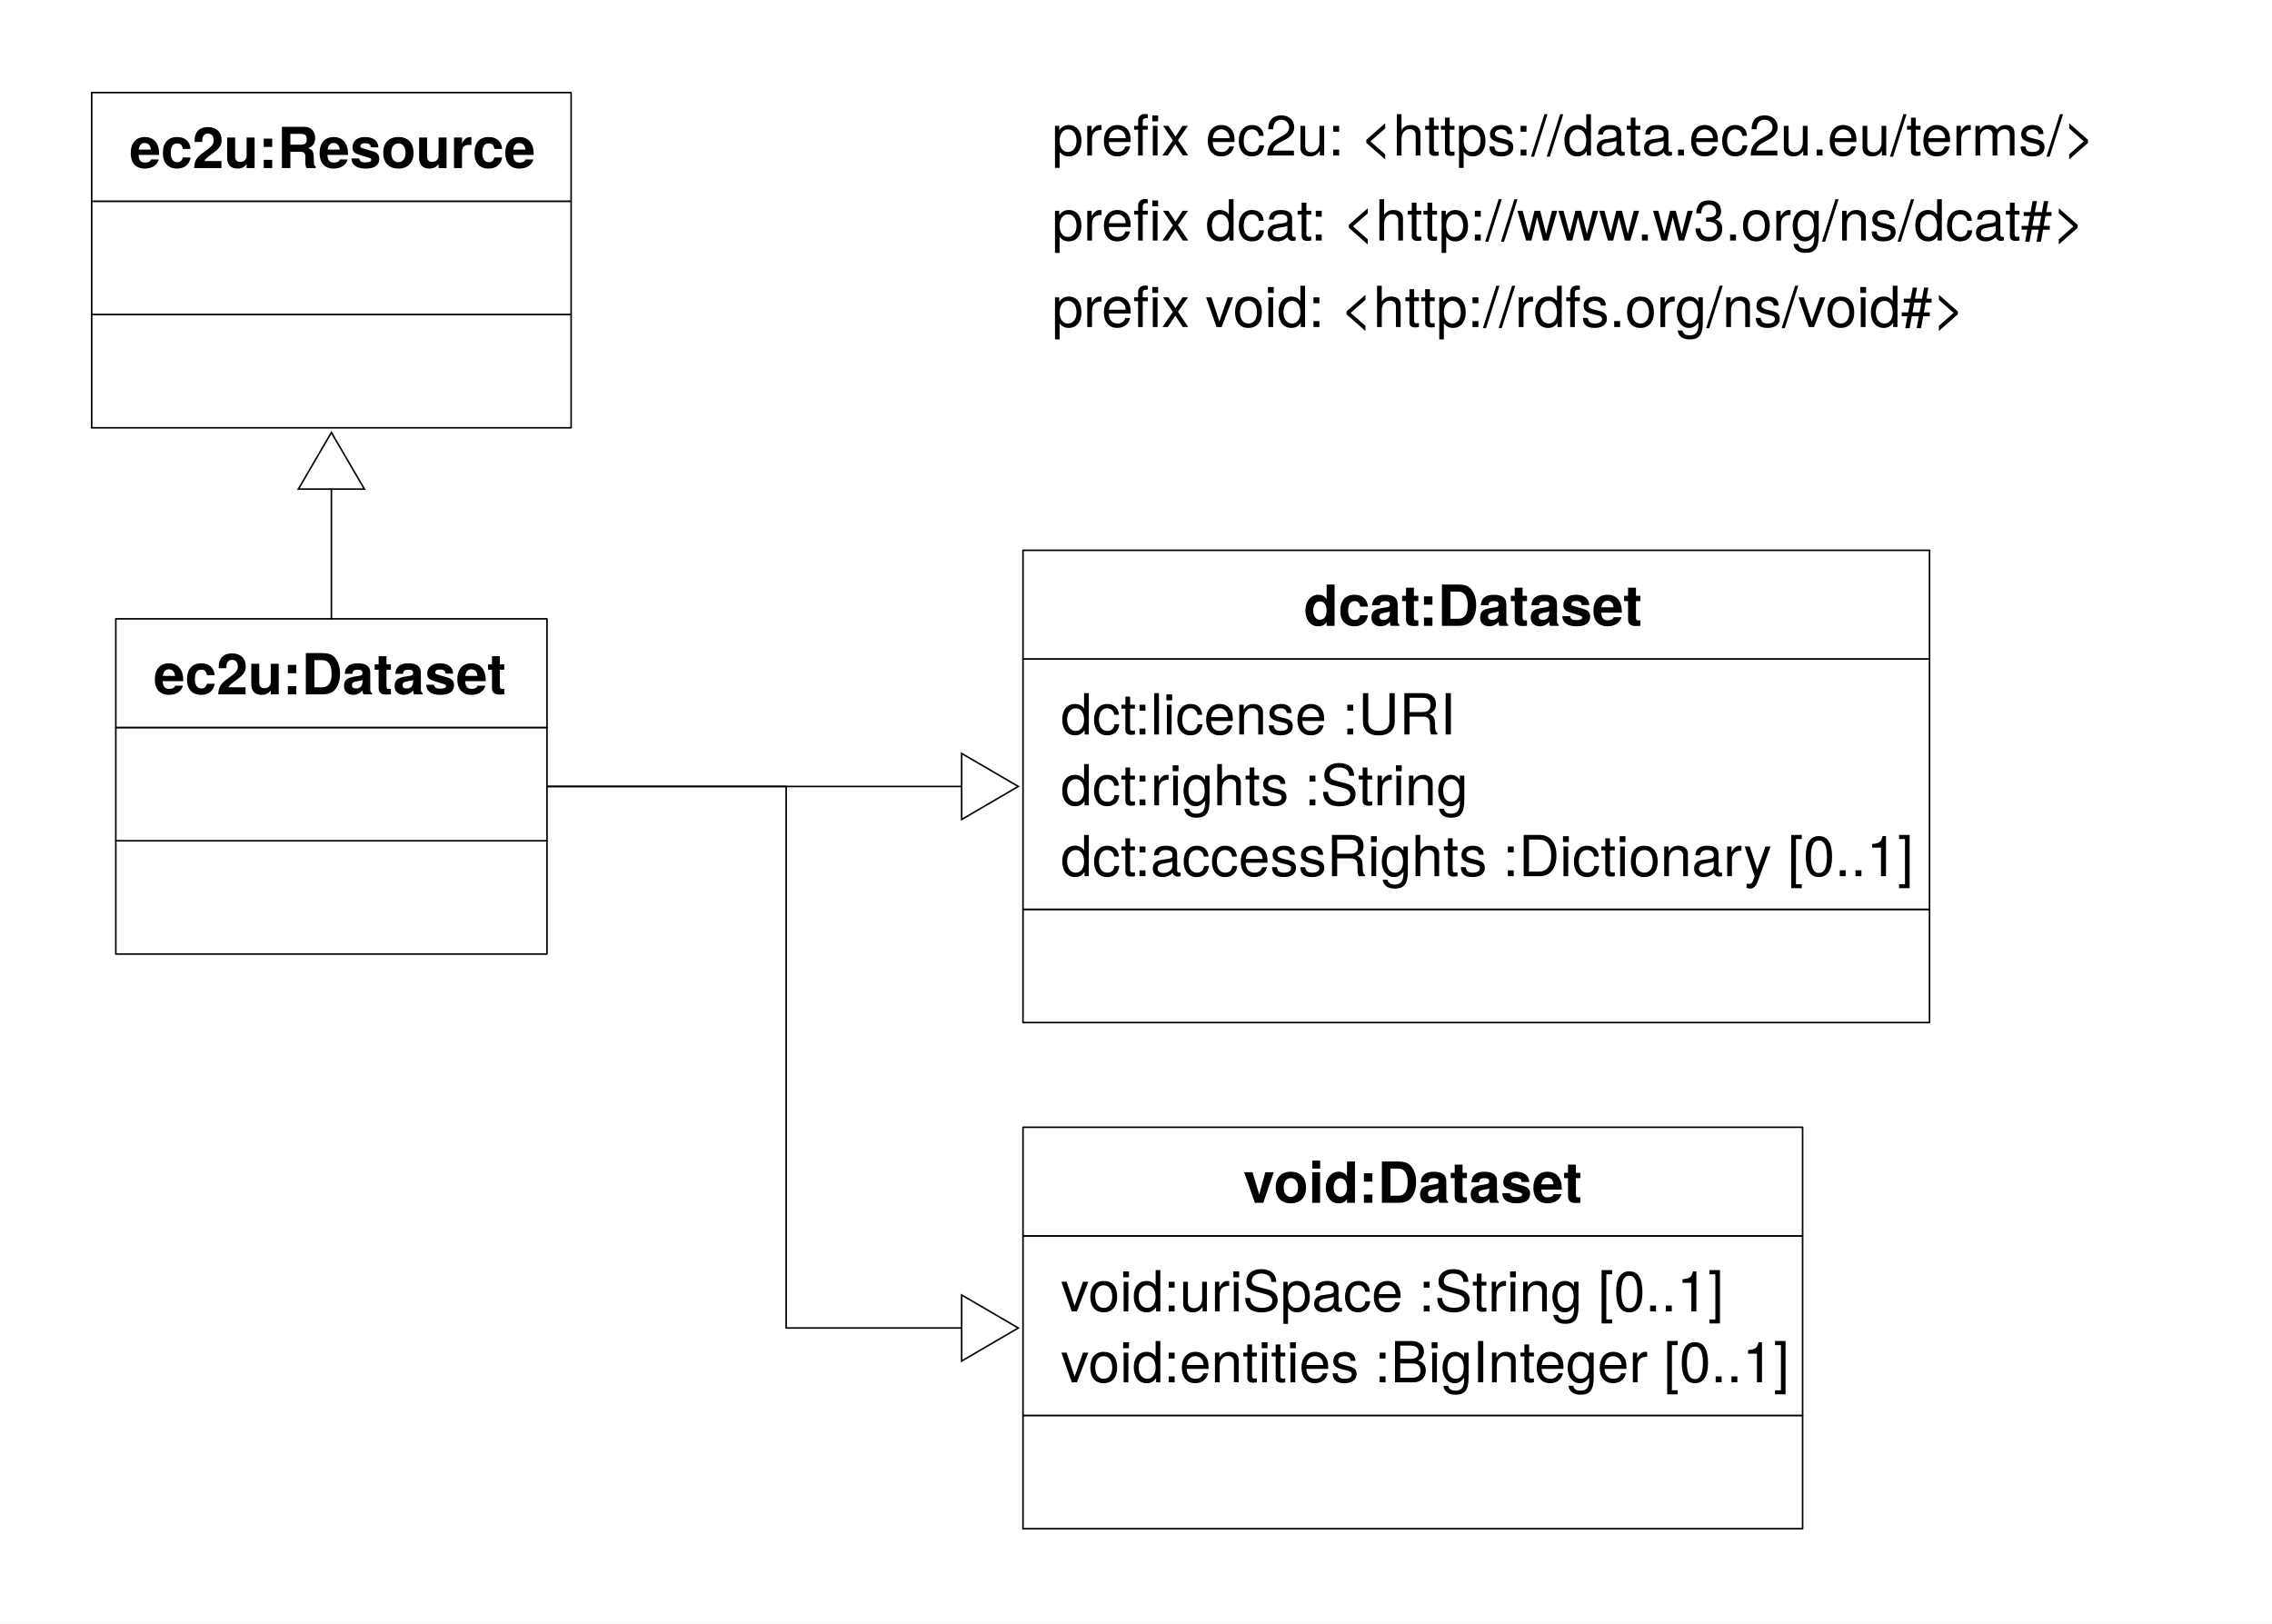
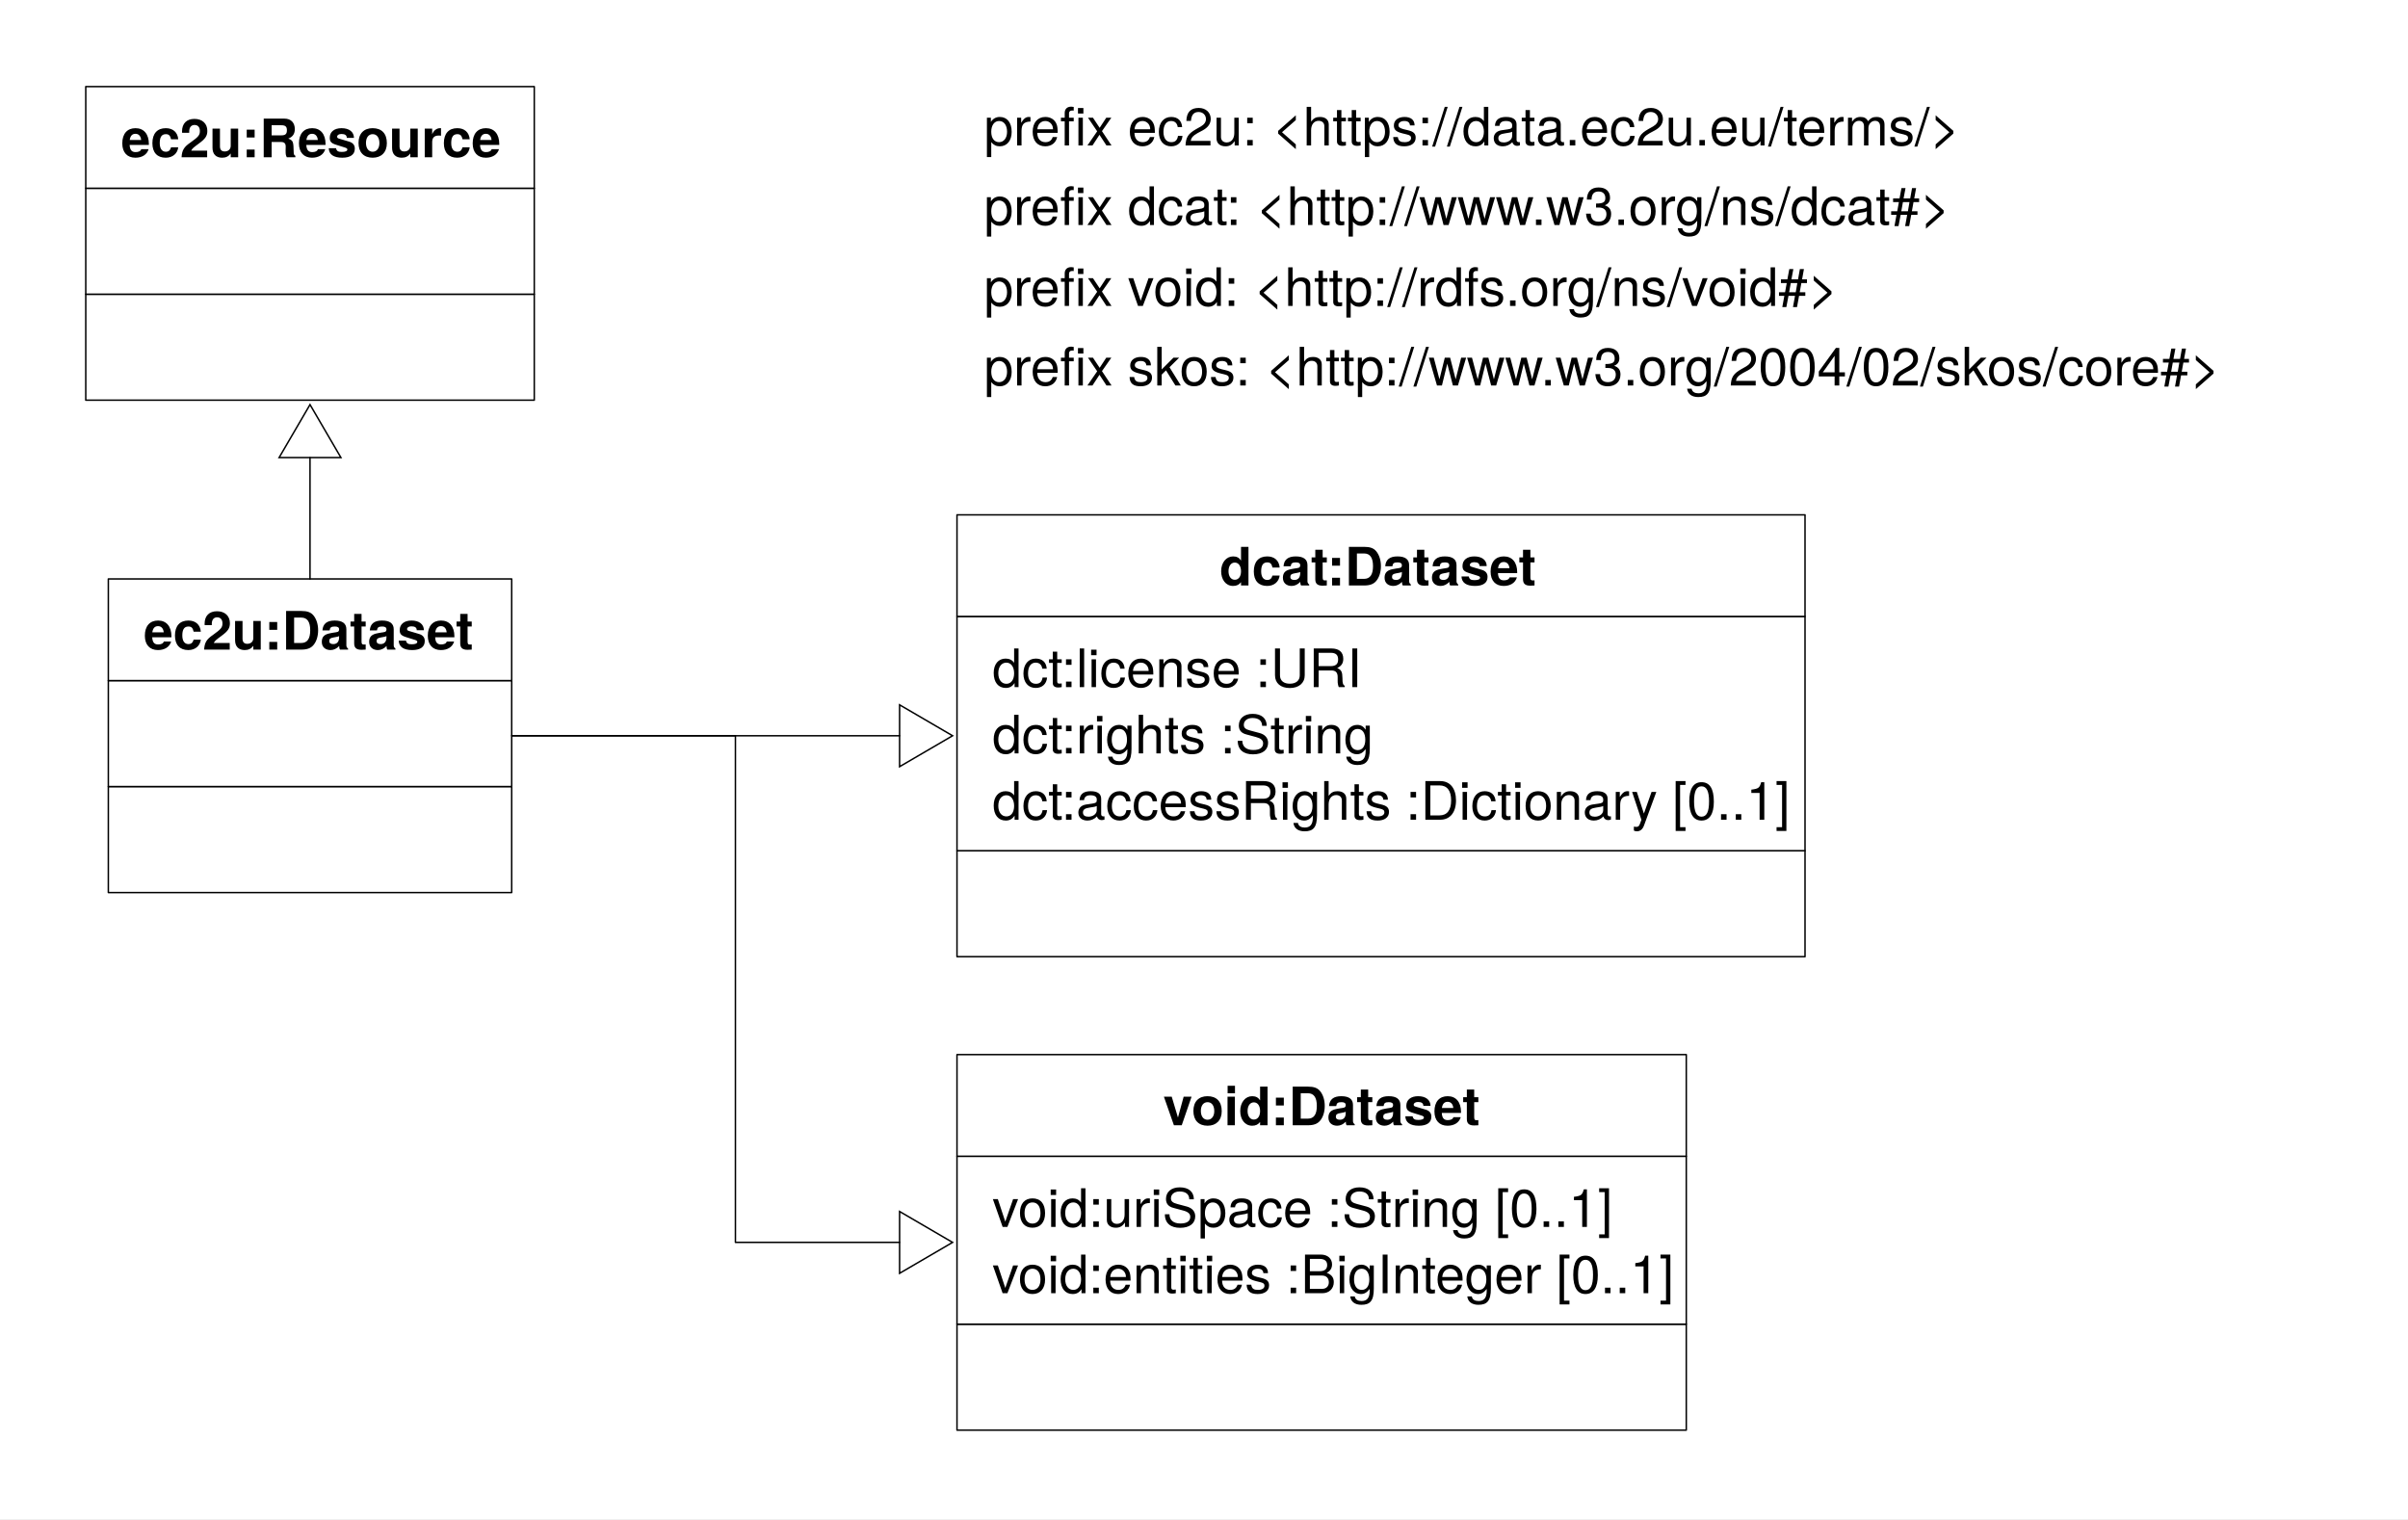
- <svg xmlns="http://www.w3.org/2000/svg" xmlns:xlink="http://www.w3.org/1999/xlink" version="1.1" viewBox="130 76 361 258" width="361" height="258">
+ <svg xmlns="http://www.w3.org/2000/svg" xmlns:xlink="http://www.w3.org/1999/xlink" version="1.1" viewBox="130 76 409 258" width="409" height="258">
  <defs>
    <marker orient="auto" overflow="visible" markerUnits="strokeWidth" id="UMLInheritance_Marker" stroke-linejoin="miter" stroke-miterlimit="10" viewBox="-1 -22 38 44" markerWidth="38" markerHeight="44" color="black">
      <g>
        <path d="M 36 0 L 0 -21 L 0 21 Z" fill="none" stroke="currentColor" stroke-width="1" />
      </g>
    </marker>
  </defs>
-   <g id="datasets" stroke-opacity="1" fill="none" stroke-dasharray="none" fill-opacity="1" stroke="none">
-     <rect fill="white" x="130" y="76" width="361" height="258" />
+   <g id="datasets" stroke-opacity="1" stroke="none" stroke-dasharray="none" fill="none" fill-opacity="1">
+     <rect fill="white" x="130" y="76" width="409" height="258" />
    <g id="datasets_Layer_1">
      <g id="Graphic_149">
        <a xlink:href="https://www.w3.org/TR/void/">
          <text transform="translate(297.1289 118.9631)" fill="black">
            <tspan font-family="Helvetica Neue" font-size="9" fill="black" x="0" y="9">prefix void: &lt;http://rdfs.org/ns/void#&gt;</tspan>
          </text>
        </a>
      </g>
      <g id="Graphic_148">
        <text transform="translate(297.1289 91.70866)" fill="black">
          <tspan font-family="Helvetica Neue" font-size="9" fill="black" x="0" y="9">prefix ec2u: &lt;https://data.ec2u.eu/terms/&gt;</tspan>
        </text>
      </g>
      <g id="Group_144">
        <g id="Graphic_147">
          <rect x="292.546" y="300.901" width="123.87" height="18" fill="white" />
          <rect x="292.546" y="300.901" width="123.87" height="18" stroke="black" stroke-linecap="round" stroke-linejoin="round" stroke-width=".25" />
        </g>
        <g id="Graphic_146">
          <rect x="292.546" y="272.379" width="123.87" height="28.522" fill="white" />
          <rect x="292.546" y="272.379" width="123.87" height="28.522" stroke="black" stroke-linecap="round" stroke-linejoin="round" stroke-width=".25" />
          <text transform="translate(298.5462 275.3792)" fill="black">
            <tspan font-family="Helvetica Neue" font-size="9" fill="black" x="0" y="9">void:uriSpace :String [0..1]
            </tspan>
            <tspan font-family="Helvetica Neue" font-size="9" fill="black" x="0" y="20.261">void:entities :BigInteger
              [0..1]
            </tspan>
          </text>
        </g>
        <g id="Graphic_145">
          <a xlink:href="https://www.w3.org/TR/void/#dataset">
            <rect x="292.546" y="255.118" width="123.87" height="17.261" fill="white" />
            <rect x="292.546" y="255.118" width="123.87" height="17.261" stroke="black" stroke-linecap="round" stroke-linejoin="round" stroke-width=".25" />
            <text transform="translate(327.5622 258.1181)" fill="black">
              <tspan font-family="Helvetica Neue" font-weight="bold" font-size="9" fill="black" x="0" y="9">
                void:Dataset
              </tspan>
            </text>
          </a>
        </g>
      </g>
      <g id="Group_140">
        <g id="Graphic_143">
          <rect x="144.567" y="125.97" width="76.179" height="18" fill="white" />
          <rect x="144.567" y="125.97" width="76.179" height="18" stroke="black" stroke-linecap="round" stroke-linejoin="round" stroke-width=".25" />
        </g>
        <g id="Graphic_142">
          <rect x="144.567" y="107.97" width="76.179" height="18" fill="white" />
          <rect x="144.567" y="107.97" width="76.179" height="18" stroke="black" stroke-linecap="round" stroke-linejoin="round" stroke-width=".25" />
        </g>
        <g id="Graphic_141">
          <a xlink:href="resources.svg">
            <rect x="144.567" y="90.709" width="76.179" height="17.261" fill="white" />
            <rect x="144.567" y="90.709" width="76.179" height="17.261" stroke="black" stroke-linecap="round" stroke-linejoin="round" stroke-width=".25" />
            <text transform="translate(150.5669 93.70866)" fill="black">
              <tspan font-family="Helvetica Neue" font-weight="bold" font-size="9" fill="black" x="4272461e-13" y="9">
                ec2u:Resource
              </tspan>
            </text>
          </a>
        </g>
      </g>
      <g id="Line_139">
        <path d="M 216.912 200.961 L 254.912 200.961 L 254.912 287.01 L 282.796 287.01" marker-end="url(#UMLInheritance_Marker)" stroke="black" stroke-linecap="round" stroke-linejoin="round" stroke-width=".25" />
      </g>
      <g id="Group_135">
        <g id="Graphic_138">
          <rect x="148.401" y="209.592" width="68.511" height="18" fill="white" />
          <rect x="148.401" y="209.592" width="68.511" height="18" stroke="black" stroke-linecap="round" stroke-linejoin="round" stroke-width=".25" />
        </g>
        <g id="Graphic_137">
          <rect x="148.401" y="191.592" width="68.511" height="18" fill="white" />
          <rect x="148.401" y="191.592" width="68.511" height="18" stroke="black" stroke-linecap="round" stroke-linejoin="round" stroke-width=".25" />
        </g>
        <g id="Graphic_136">
          <rect x="148.401" y="174.331" width="68.511" height="17.261" fill="white" />
          <rect x="148.401" y="174.331" width="68.511" height="17.261" stroke="black" stroke-linecap="round" stroke-linejoin="round" stroke-width=".25" />
          <text transform="translate(154.4009 177.3307)" fill="black">
            <tspan font-family="Helvetica Neue" font-weight="bold" font-size="9" fill="black" x="793457e-12" y="9">
              ec2u:Dataset
            </tspan>
          </text>
        </g>
      </g>
      <g id="Line_134">
        <line x1="182.656" y1="174.331" x2="182.656" y2="153.72" marker-end="url(#UMLInheritance_Marker)" stroke="black" stroke-linecap="round" stroke-linejoin="round" stroke-width=".25" />
      </g>
      <g id="Graphic_133">
        <a xlink:href="http://www.w3.org/ns/dcat#.">
          <text transform="translate(297.1289 105.2138)" fill="black">
            <tspan font-family="Helvetica Neue" font-size="9" fill="black" x="0" y="9">prefix dcat: &lt;http://www.w3.org/ns/dcat#&gt;</tspan>
          </text>
        </a>
      </g>
      <g id="Group_129">
        <g id="Graphic_132">
          <rect x="292.546" y="220.483" width="144.039" height="18" fill="white" />
          <rect x="292.546" y="220.483" width="144.039" height="18" stroke="black" stroke-linecap="round" stroke-linejoin="round" stroke-width=".25" />
        </g>
        <g id="Graphic_131">
          <rect x="292.546" y="180.7" width="144.039" height="39.783" fill="white" />
          <rect x="292.546" y="180.7" width="144.039" height="39.783" stroke="black" stroke-linecap="round" stroke-linejoin="round" stroke-width=".25" />
          <text transform="translate(298.5462 183.7002)" fill="black">
            <tspan font-family="Helvetica Neue" font-size="9" fill="black" x="0" y="9">dct:license :URI</tspan>
            <tspan font-family="Helvetica Neue" font-size="9" fill="black" x="0" y="20.261">dct:rights :String</tspan>
            <tspan font-family="Helvetica Neue" font-size="9" fill="black" x="0" y="31.522">dct:accessRights
              :Dictionary [0..1]
            </tspan>
          </text>
        </g>
        <g id="Graphic_130">
-           <a xlink:href="https://www.w3.org/TR/void/#dataset">
+           <a xlink:href="https://www.w3.org/TR/vocab-dcat-2/#Class:Dataset">
            <rect x="292.546" y="163.439" width="144.039" height="17.261" fill="white" />
            <rect x="292.546" y="163.439" width="144.039" height="17.261" stroke="black" stroke-linecap="round" stroke-linejoin="round" stroke-width=".25" />
            <text transform="translate(337.1472 166.4391)" fill="black">
              <tspan font-family="Helvetica Neue" font-weight="bold" font-size="9" fill="black" x="0" y="9">
                dcat:Dataset
              </tspan>
            </text>
          </a>
        </g>
      </g>
      <g id="Line_128">
        <line x1="216.912" y1="200.961" x2="282.796" y2="200.961" marker-end="url(#UMLInheritance_Marker)" stroke="black" stroke-linecap="round" stroke-linejoin="round" stroke-width=".25" />
      </g>
+       <g id="Graphic_169">
+         <a xlink:href="http://www.w3.org/2004/02/skos/core#">
+           <text transform="translate(297.1289 132.4683)" fill="black">
+             <tspan font-family="Helvetica Neue" font-size="9" fill="black" x="0" y="9">prefix skos: &lt;http://www.w3.org/2004/02/skos/core#&gt;</tspan>
+           </text>
+         </a>
+       </g>
    </g>
  </g>
</svg>
